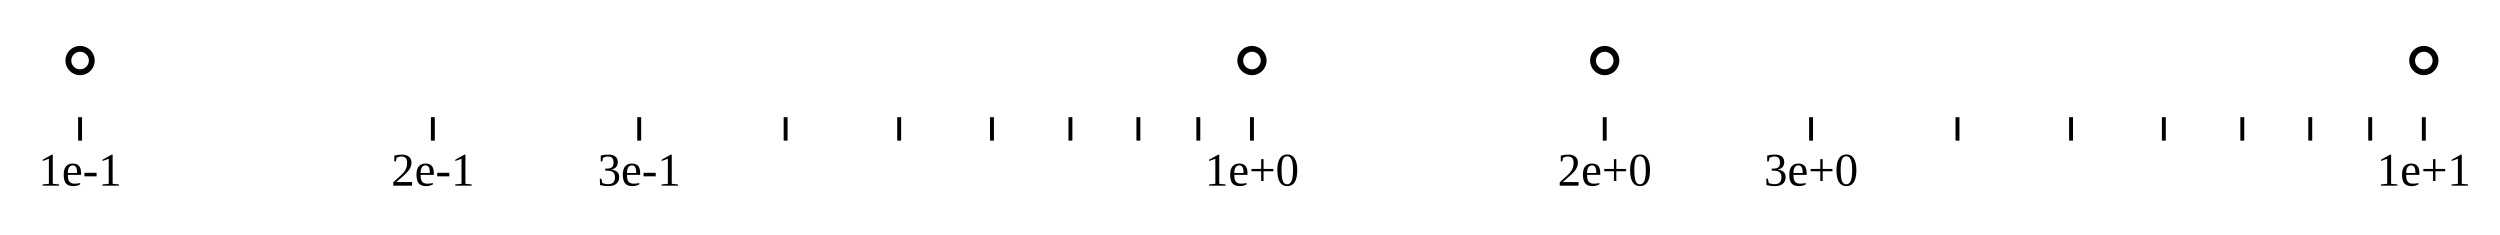
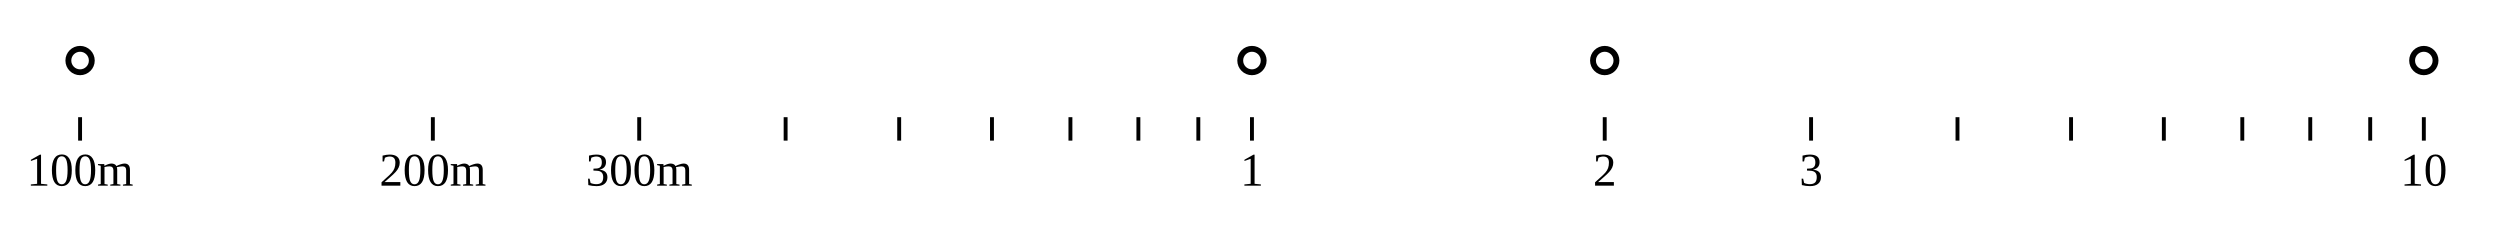
<svg xmlns="http://www.w3.org/2000/svg" class="plot" fill="currentColor" text-anchor="middle" width="640" height="60" viewBox="0 0 640 60">
  <g transform="translate(0,30)" fill="none" text-anchor="middle">
    <g class="tick" opacity="1" transform="translate(20.5,0)">
      <line stroke="currentColor" y2="6" />
-       <text fill="currentColor" y="9" dy="0.71em">1e-1</text>
+       <text fill="currentColor" y="9" dy="0.71em">100m</text>
    </g>
    <g class="tick" opacity="1" transform="translate(110.809,0)">
      <line stroke="currentColor" y2="6" />
-       <text fill="currentColor" y="9" dy="0.71em">2e-1</text>
+       <text fill="currentColor" y="9" dy="0.71em">200m</text>
    </g>
    <g class="tick" opacity="1" transform="translate(163.6364,0)">
      <line stroke="currentColor" y2="6" />
-       <text fill="currentColor" y="9" dy="0.71em">3e-1</text>
+       <text fill="currentColor" y="9" dy="0.71em">300m</text>
    </g>
    <g class="tick" opacity="1" transform="translate(201.118,0)">
      <line stroke="currentColor" y2="6" />
      <text fill="currentColor" y="9" dy="0.71em" />
    </g>
    <g class="tick" opacity="1" transform="translate(230.191,0)">
      <line stroke="currentColor" y2="6" />
      <text fill="currentColor" y="9" dy="0.71em" />
    </g>
    <g class="tick" opacity="1" transform="translate(253.9454,0)">
      <line stroke="currentColor" y2="6" />
      <text fill="currentColor" y="9" dy="0.71em" />
    </g>
    <g class="tick" opacity="1" transform="translate(274.0294,0)">
      <line stroke="currentColor" y2="6" />
      <text fill="currentColor" y="9" dy="0.71em" />
    </g>
    <g class="tick" opacity="1" transform="translate(291.427,0)">
      <line stroke="currentColor" y2="6" />
      <text fill="currentColor" y="9" dy="0.71em" />
    </g>
    <g class="tick" opacity="1" transform="translate(306.7728,0)">
      <line stroke="currentColor" y2="6" />
      <text fill="currentColor" y="9" dy="0.71em" />
    </g>
    <g class="tick" opacity="1" transform="translate(320.5,0)">
      <line stroke="currentColor" y2="6" />
-       <text fill="currentColor" y="9" dy="0.71em">1e+0</text>
+       <text fill="currentColor" y="9" dy="0.71em">1</text>
    </g>
    <g class="tick" opacity="1" transform="translate(410.809,0)">
      <line stroke="currentColor" y2="6" />
-       <text fill="currentColor" y="9" dy="0.71em">2e+0</text>
+       <text fill="currentColor" y="9" dy="0.71em">2</text>
    </g>
    <g class="tick" opacity="1" transform="translate(463.6364,0)">
      <line stroke="currentColor" y2="6" />
-       <text fill="currentColor" y="9" dy="0.71em">3e+0</text>
+       <text fill="currentColor" y="9" dy="0.71em">3</text>
    </g>
    <g class="tick" opacity="1" transform="translate(501.118,0)">
      <line stroke="currentColor" y2="6" />
      <text fill="currentColor" y="9" dy="0.71em" />
    </g>
    <g class="tick" opacity="1" transform="translate(530.191,0)">
      <line stroke="currentColor" y2="6" />
      <text fill="currentColor" y="9" dy="0.71em" />
    </g>
    <g class="tick" opacity="1" transform="translate(553.9454,0)">
      <line stroke="currentColor" y2="6" />
      <text fill="currentColor" y="9" dy="0.71em" />
    </g>
    <g class="tick" opacity="1" transform="translate(574.0294,0)">
      <line stroke="currentColor" y2="6" />
      <text fill="currentColor" y="9" dy="0.71em" />
    </g>
    <g class="tick" opacity="1" transform="translate(591.427,0)">
      <line stroke="currentColor" y2="6" />
      <text fill="currentColor" y="9" dy="0.71em" />
    </g>
    <g class="tick" opacity="1" transform="translate(606.7728,0)">
      <line stroke="currentColor" y2="6" />
      <text fill="currentColor" y="9" dy="0.71em" />
    </g>
    <g class="tick" opacity="1" transform="translate(620.5,0)">
      <line stroke="currentColor" y2="6" />
-       <text fill="currentColor" y="9" dy="0.71em">1e+1</text>
+       <text fill="currentColor" y="9" dy="0.71em">10</text>
    </g>
  </g>
  <g fill="none" stroke="currentColor" stroke-width="1.5" transform="translate(0.5,0.5)">
    <circle cx="20" cy="15" r="3" />
    <circle cx="320" cy="15" r="3" />
    <circle cx="410.309" cy="15" r="3" />
    <circle cx="620" cy="15" r="3" />
  </g>
</svg>
